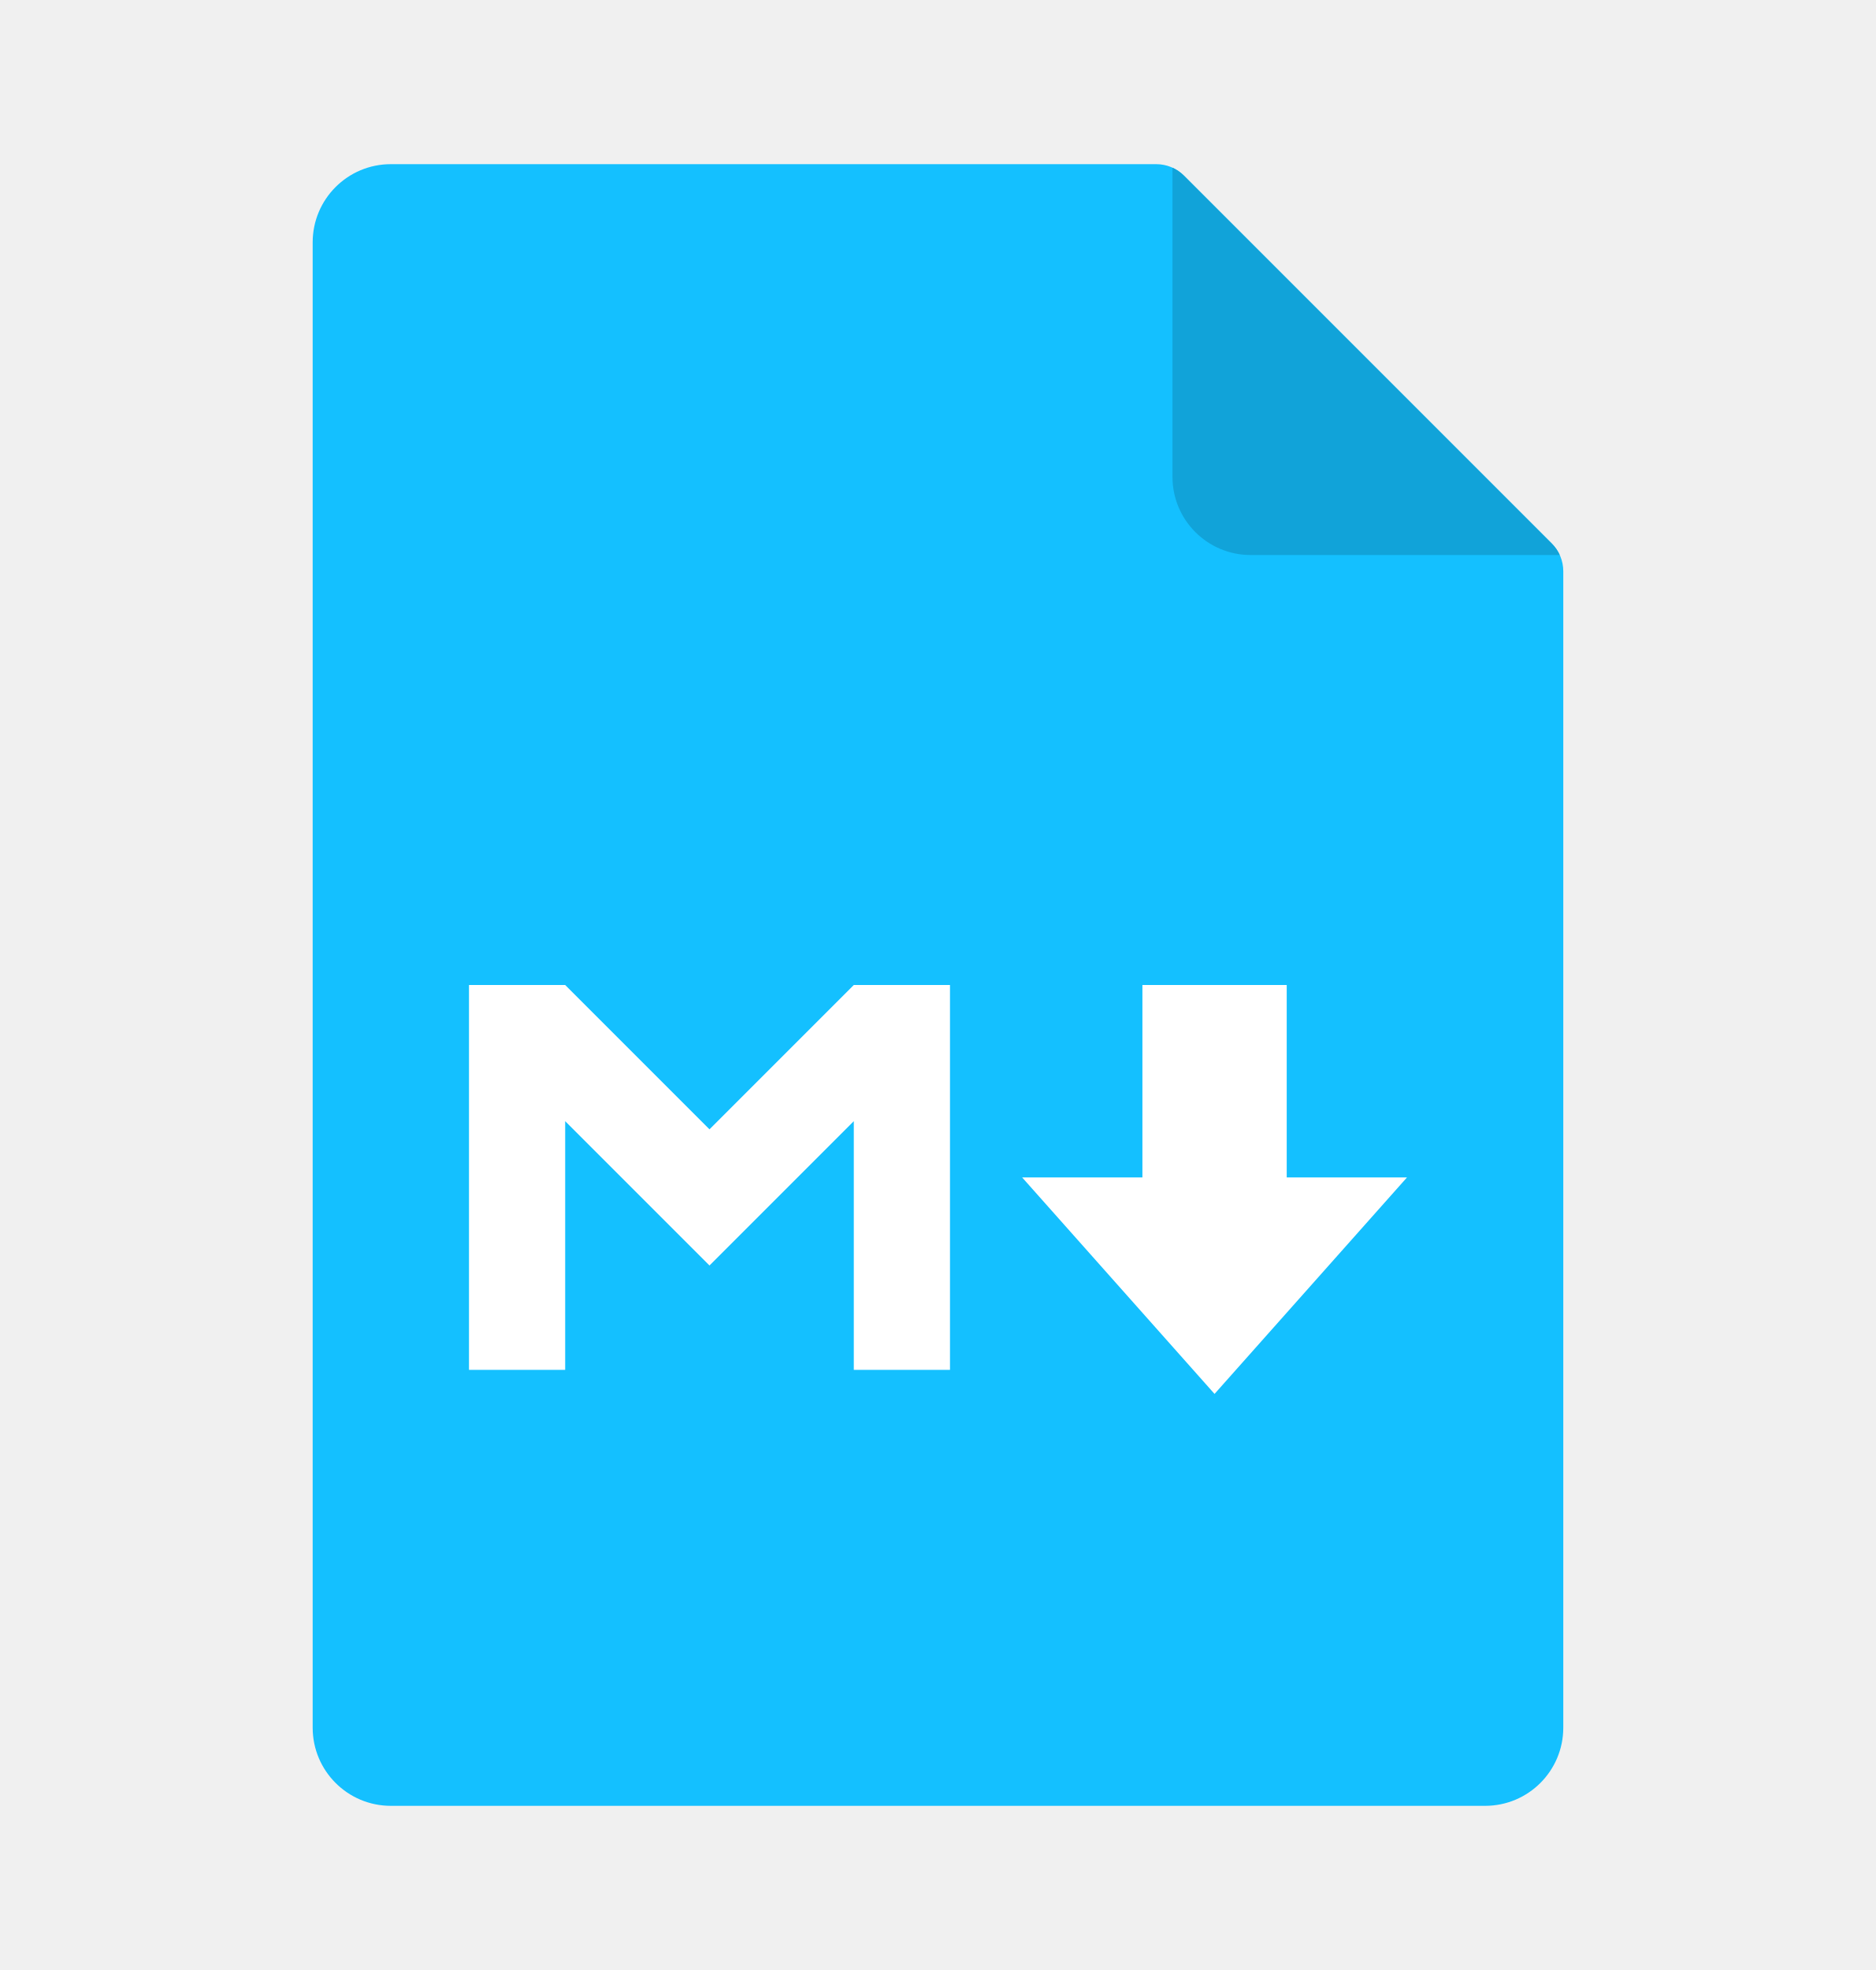
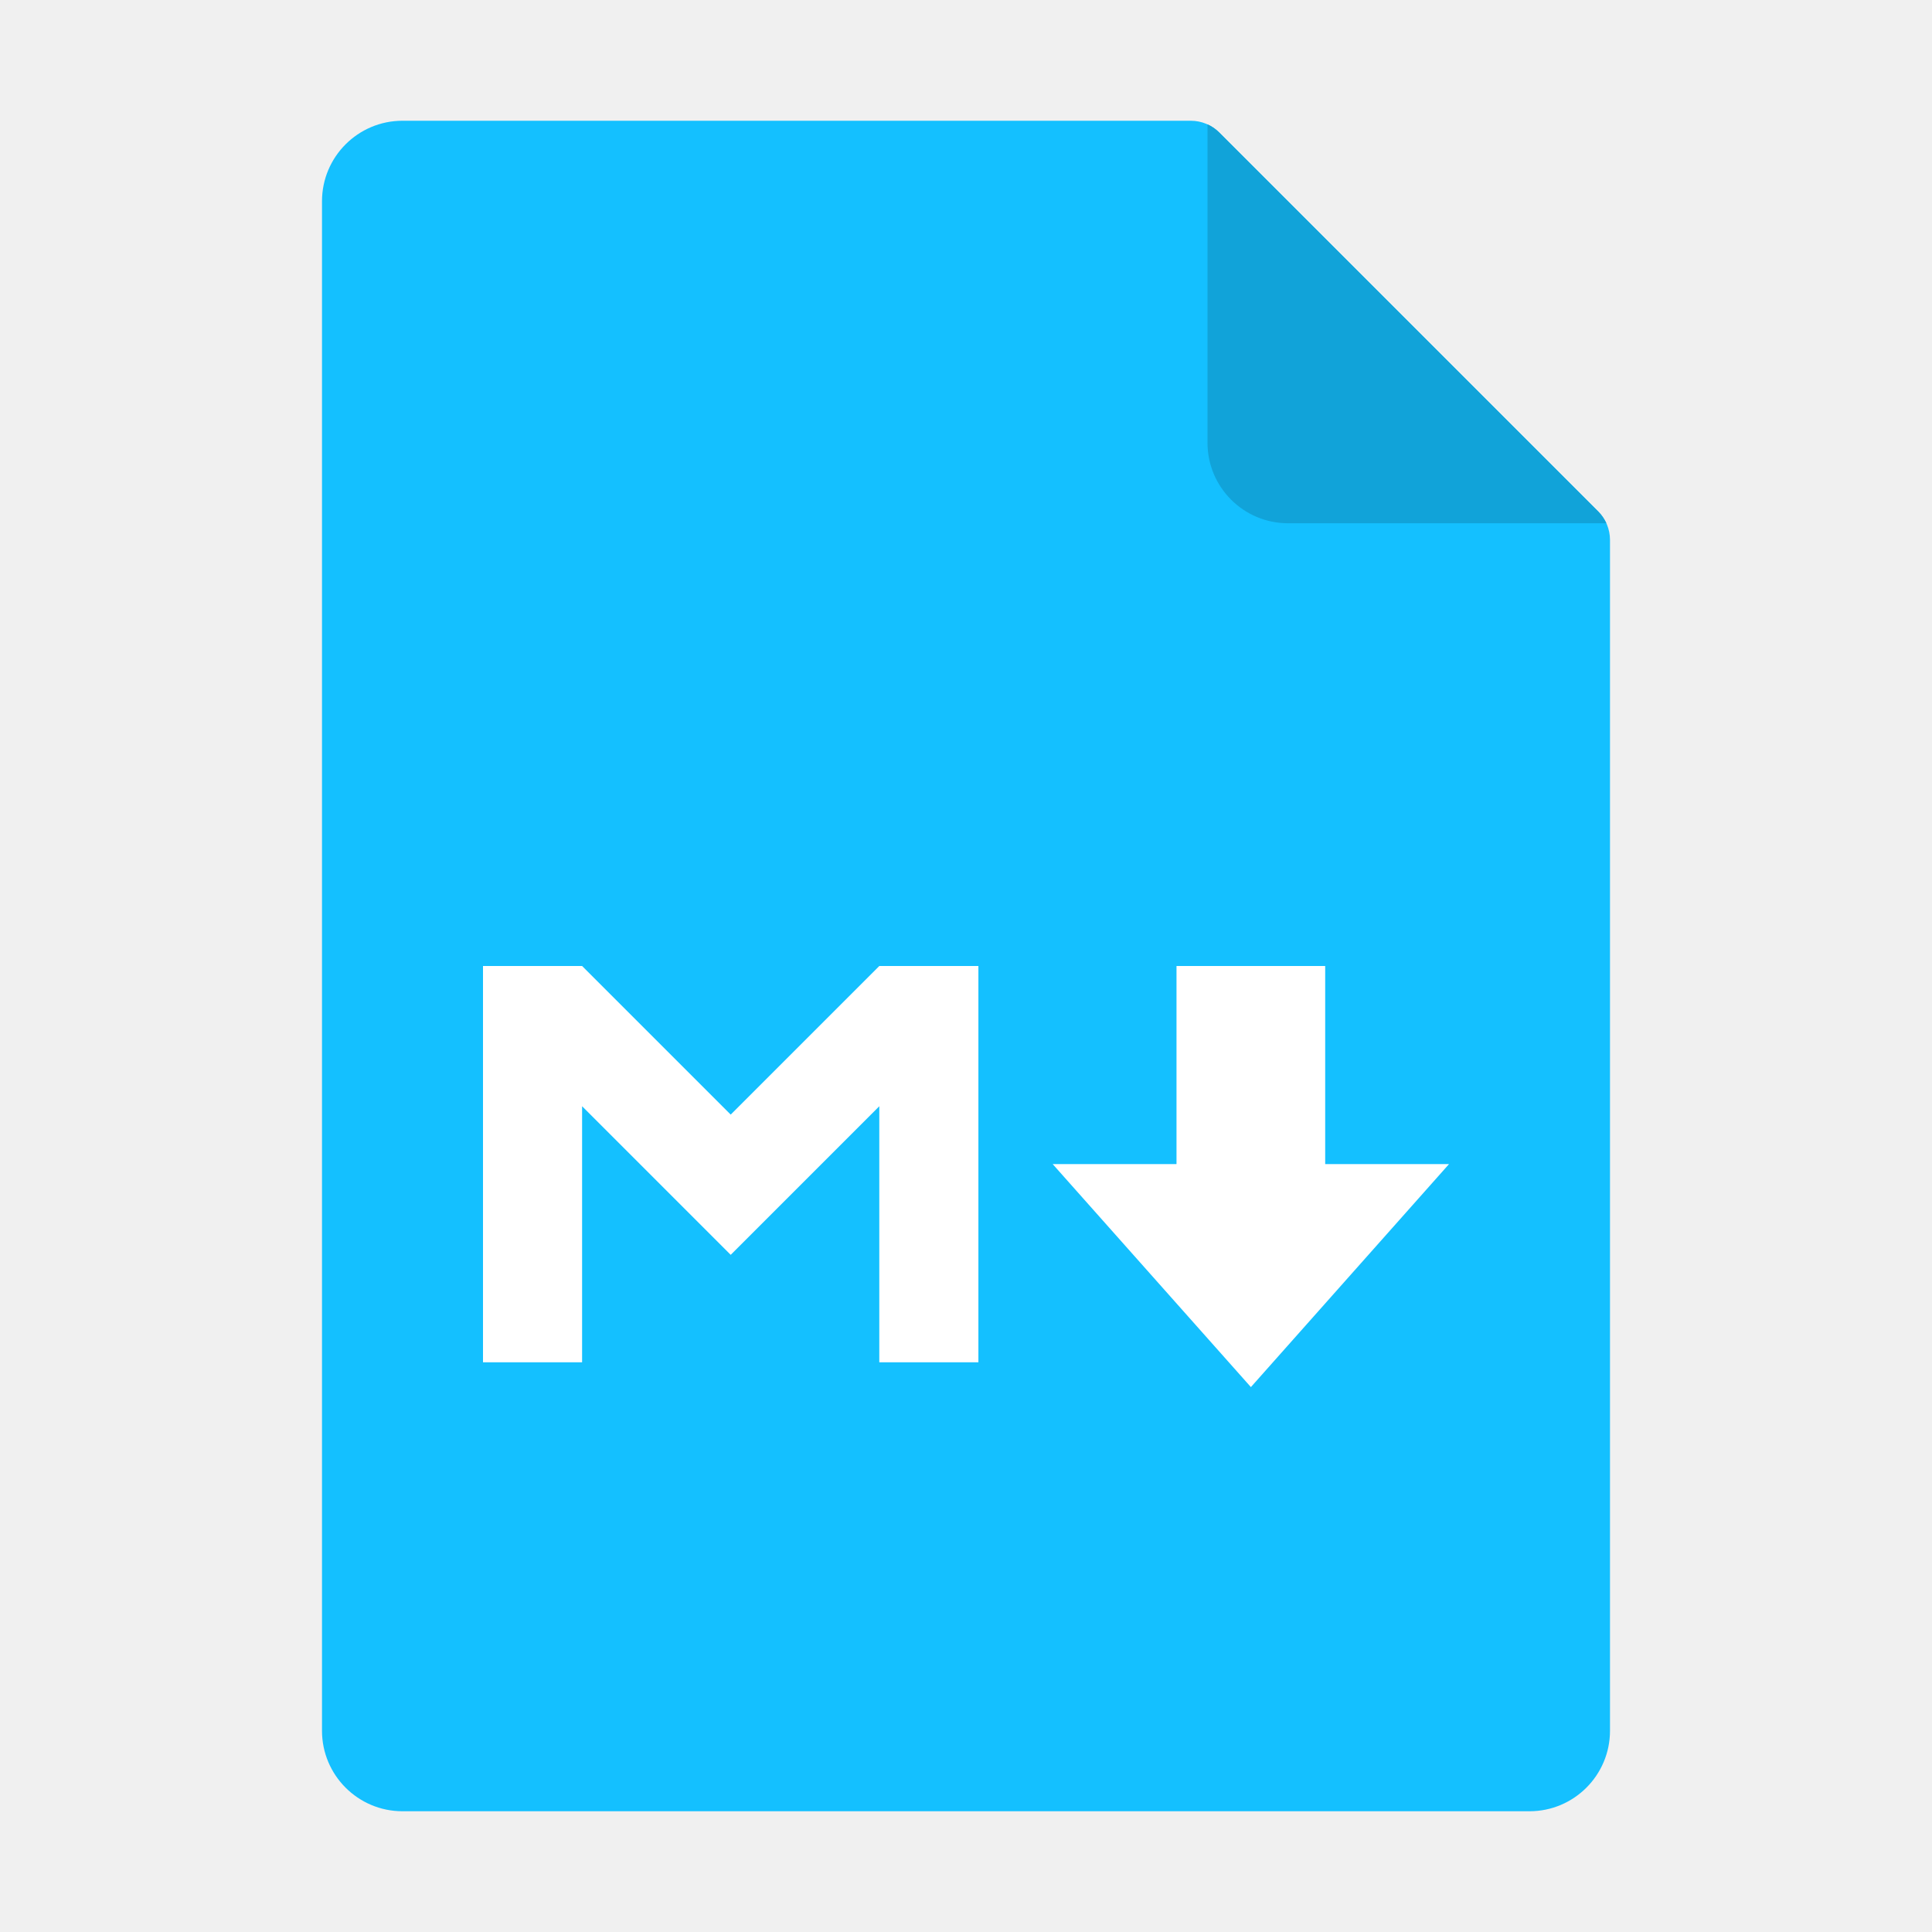
- <svg xmlns="http://www.w3.org/2000/svg" width="40" height="42" viewBox="0 0 40 42" fill="none">
-   <path d="M6.667 5.167C6.667 4.246 7.413 3.5 8.333 3.5H24.655C24.876 3.5 25.088 3.588 25.244 3.744L33.089 11.589C33.245 11.745 33.333 11.957 33.333 12.178V36.833C33.333 37.754 32.587 38.5 31.667 38.5H8.333C7.413 38.5 6.667 37.754 6.667 36.833V5.167Z" fill="#14C0FF" />
-   <path d="M10 29.205V21H12.051L15.128 24.077L18.205 21H20.256V29.205H18.205V23.903L15.128 26.98L12.051 23.903V29.205H10ZM24.359 21H27.436V25.103H30L25.897 29.718L21.795 25.103H24.359V21Z" fill="white" />
-   <path d="M25 3.575C25.09 3.616 25.173 3.673 25.244 3.744L33.089 11.589C33.16 11.661 33.218 11.743 33.258 11.833H26.667C25.746 11.833 25 11.087 25 10.167V3.575Z" fill="#11A3D9" />
+ <svg xmlns="http://www.w3.org/2000/svg" width="24" height="24" viewBox="0 0 24 24" fill="none">
+   <path d="M4 2.5C4 1.948 4.448 1.5 5 1.5H14.793C14.925 1.5 15.053 1.553 15.146 1.646L19.854 6.354C19.947 6.447 20 6.574 20 6.707V21.5C20 22.052 19.552 22.5 19 22.5H5C4.448 22.5 4 22.052 4 21.5V2.5Z" fill="#14C0FF" />
+   <path d="M6 16.923V12H7.231L9.077 13.846L10.923 12H12.154V16.923H10.923V13.742L9.077 15.588L7.231 13.742V16.923H6ZM14.615 12H16.462V14.461H18L15.539 17.231L13.077 14.461H14.615V12Z" fill="white" />
+   <path d="M15 1.545C15.054 1.569 15.104 1.604 15.146 1.646L19.854 6.354C19.896 6.396 19.93 6.446 19.955 6.5H16C15.448 6.5 15 6.052 15 5.5V1.545Z" fill="#11A3D9" />
</svg>
